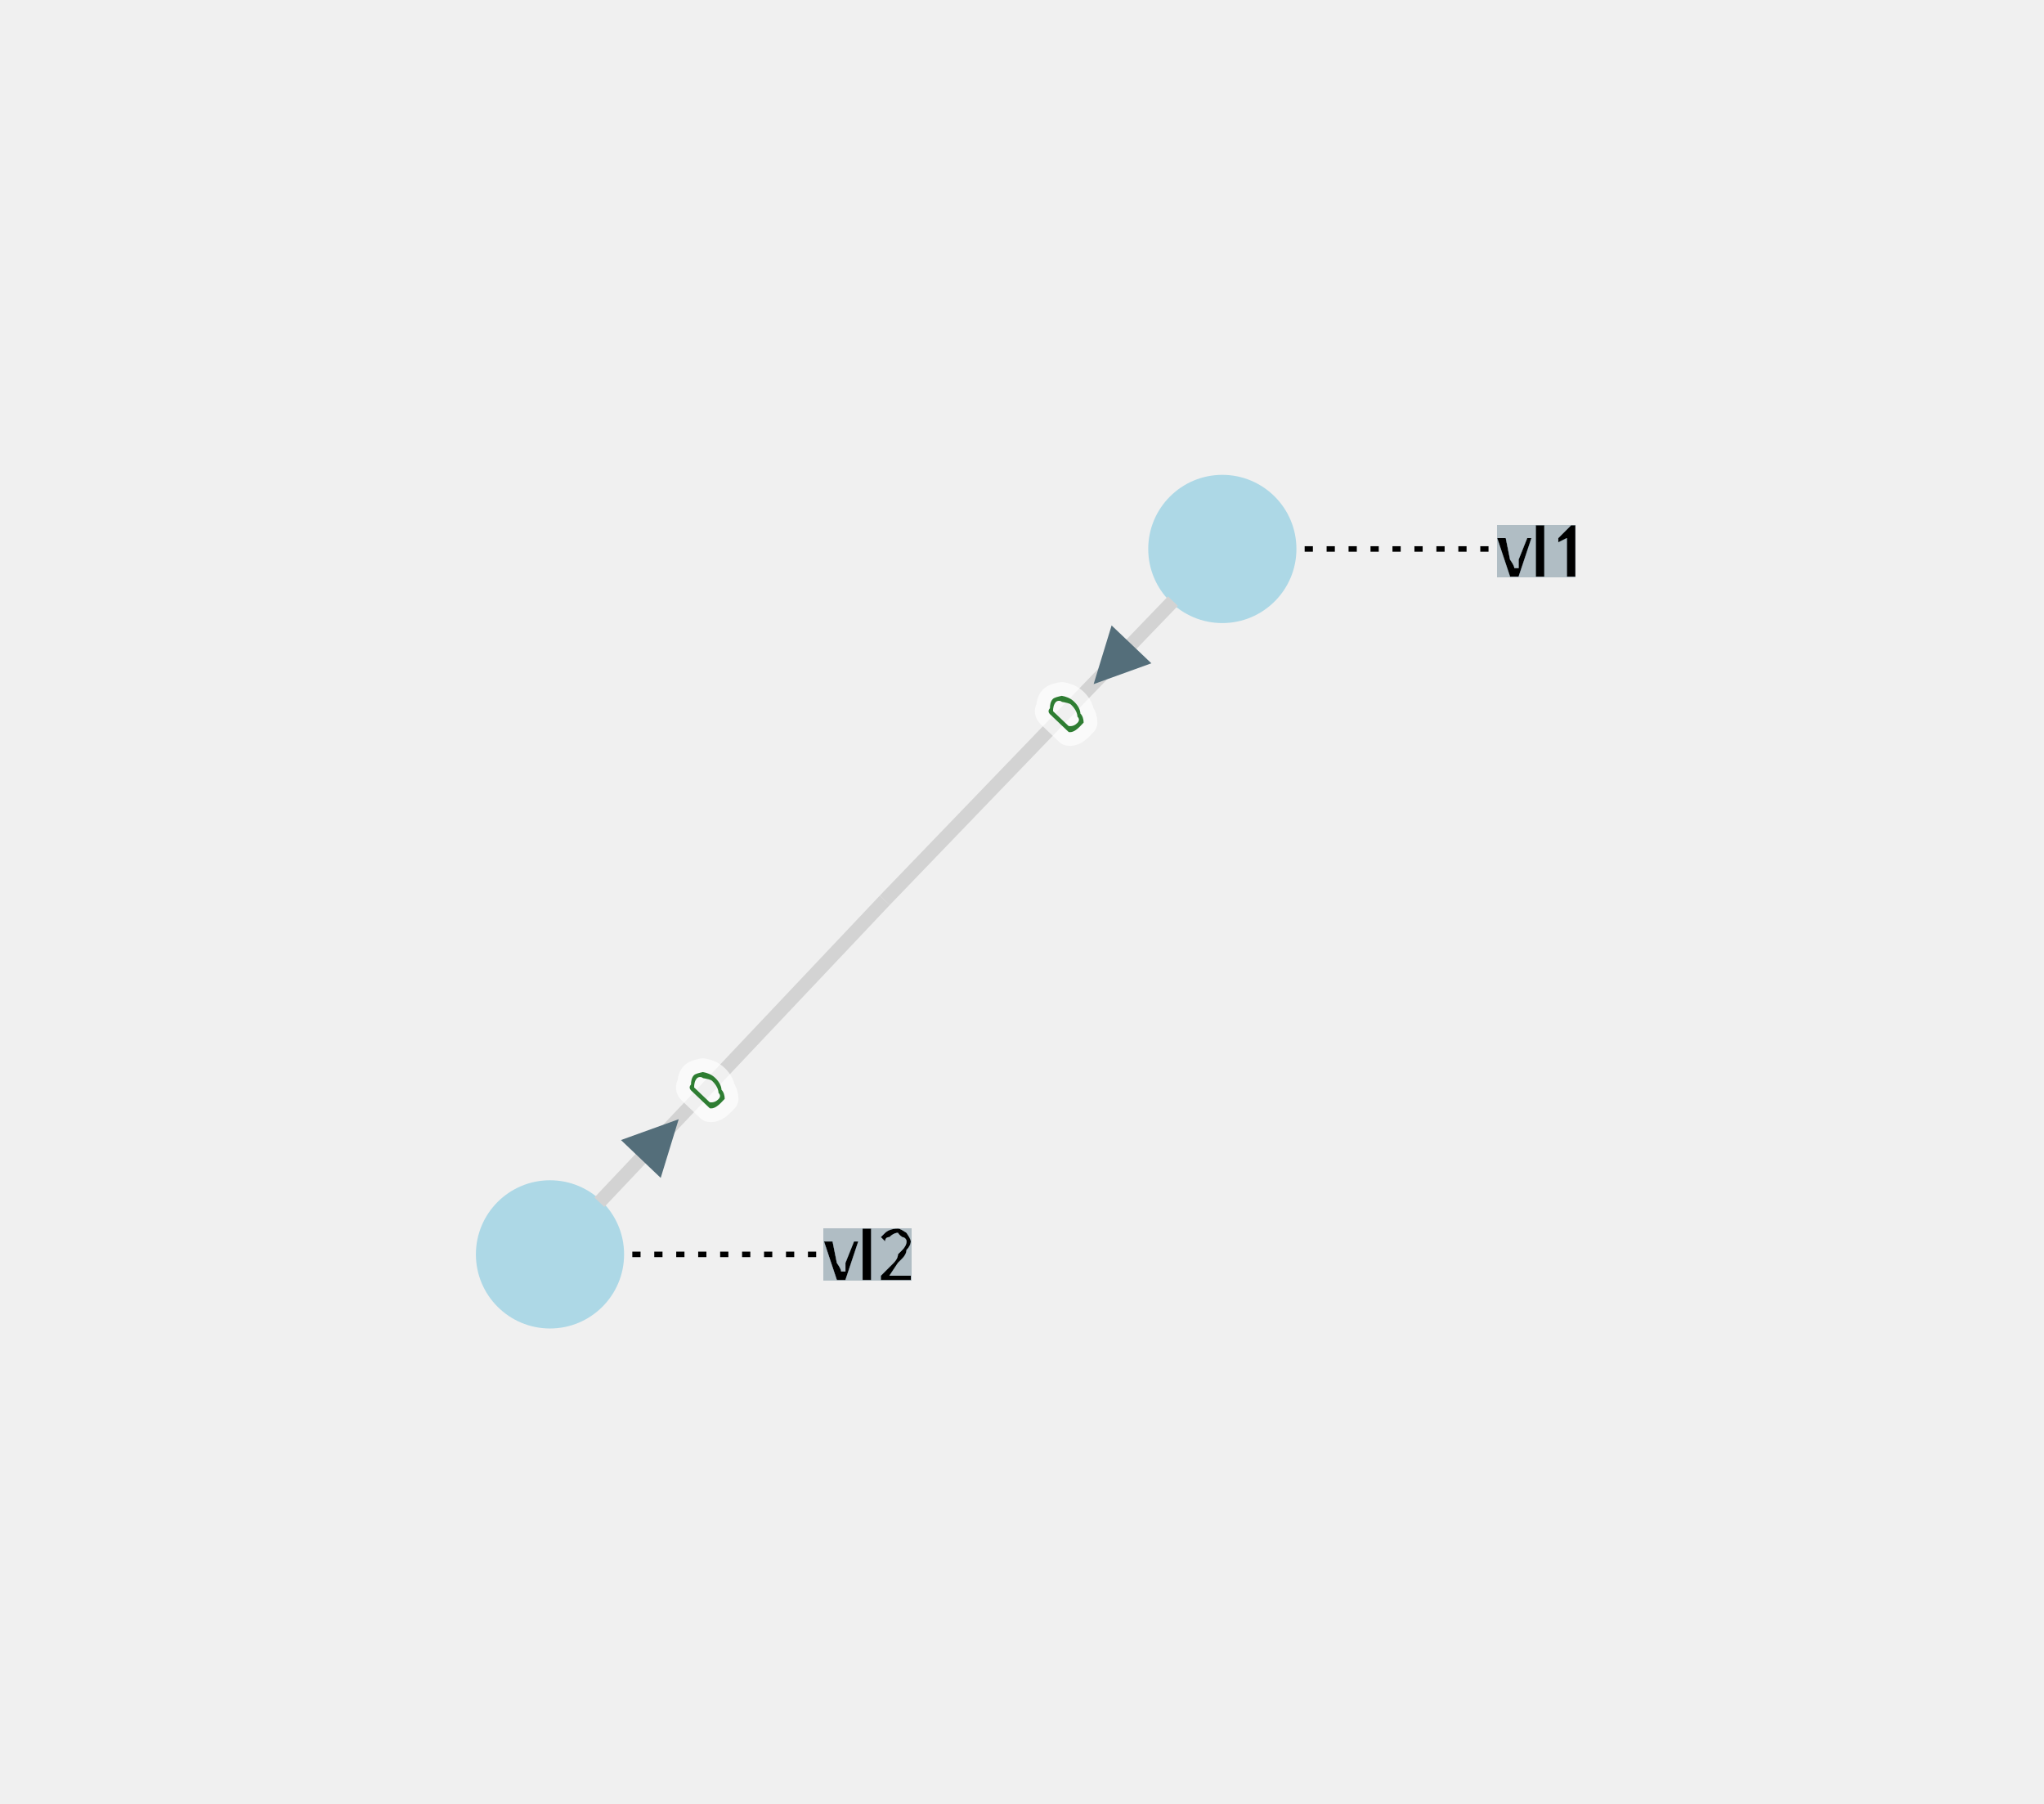
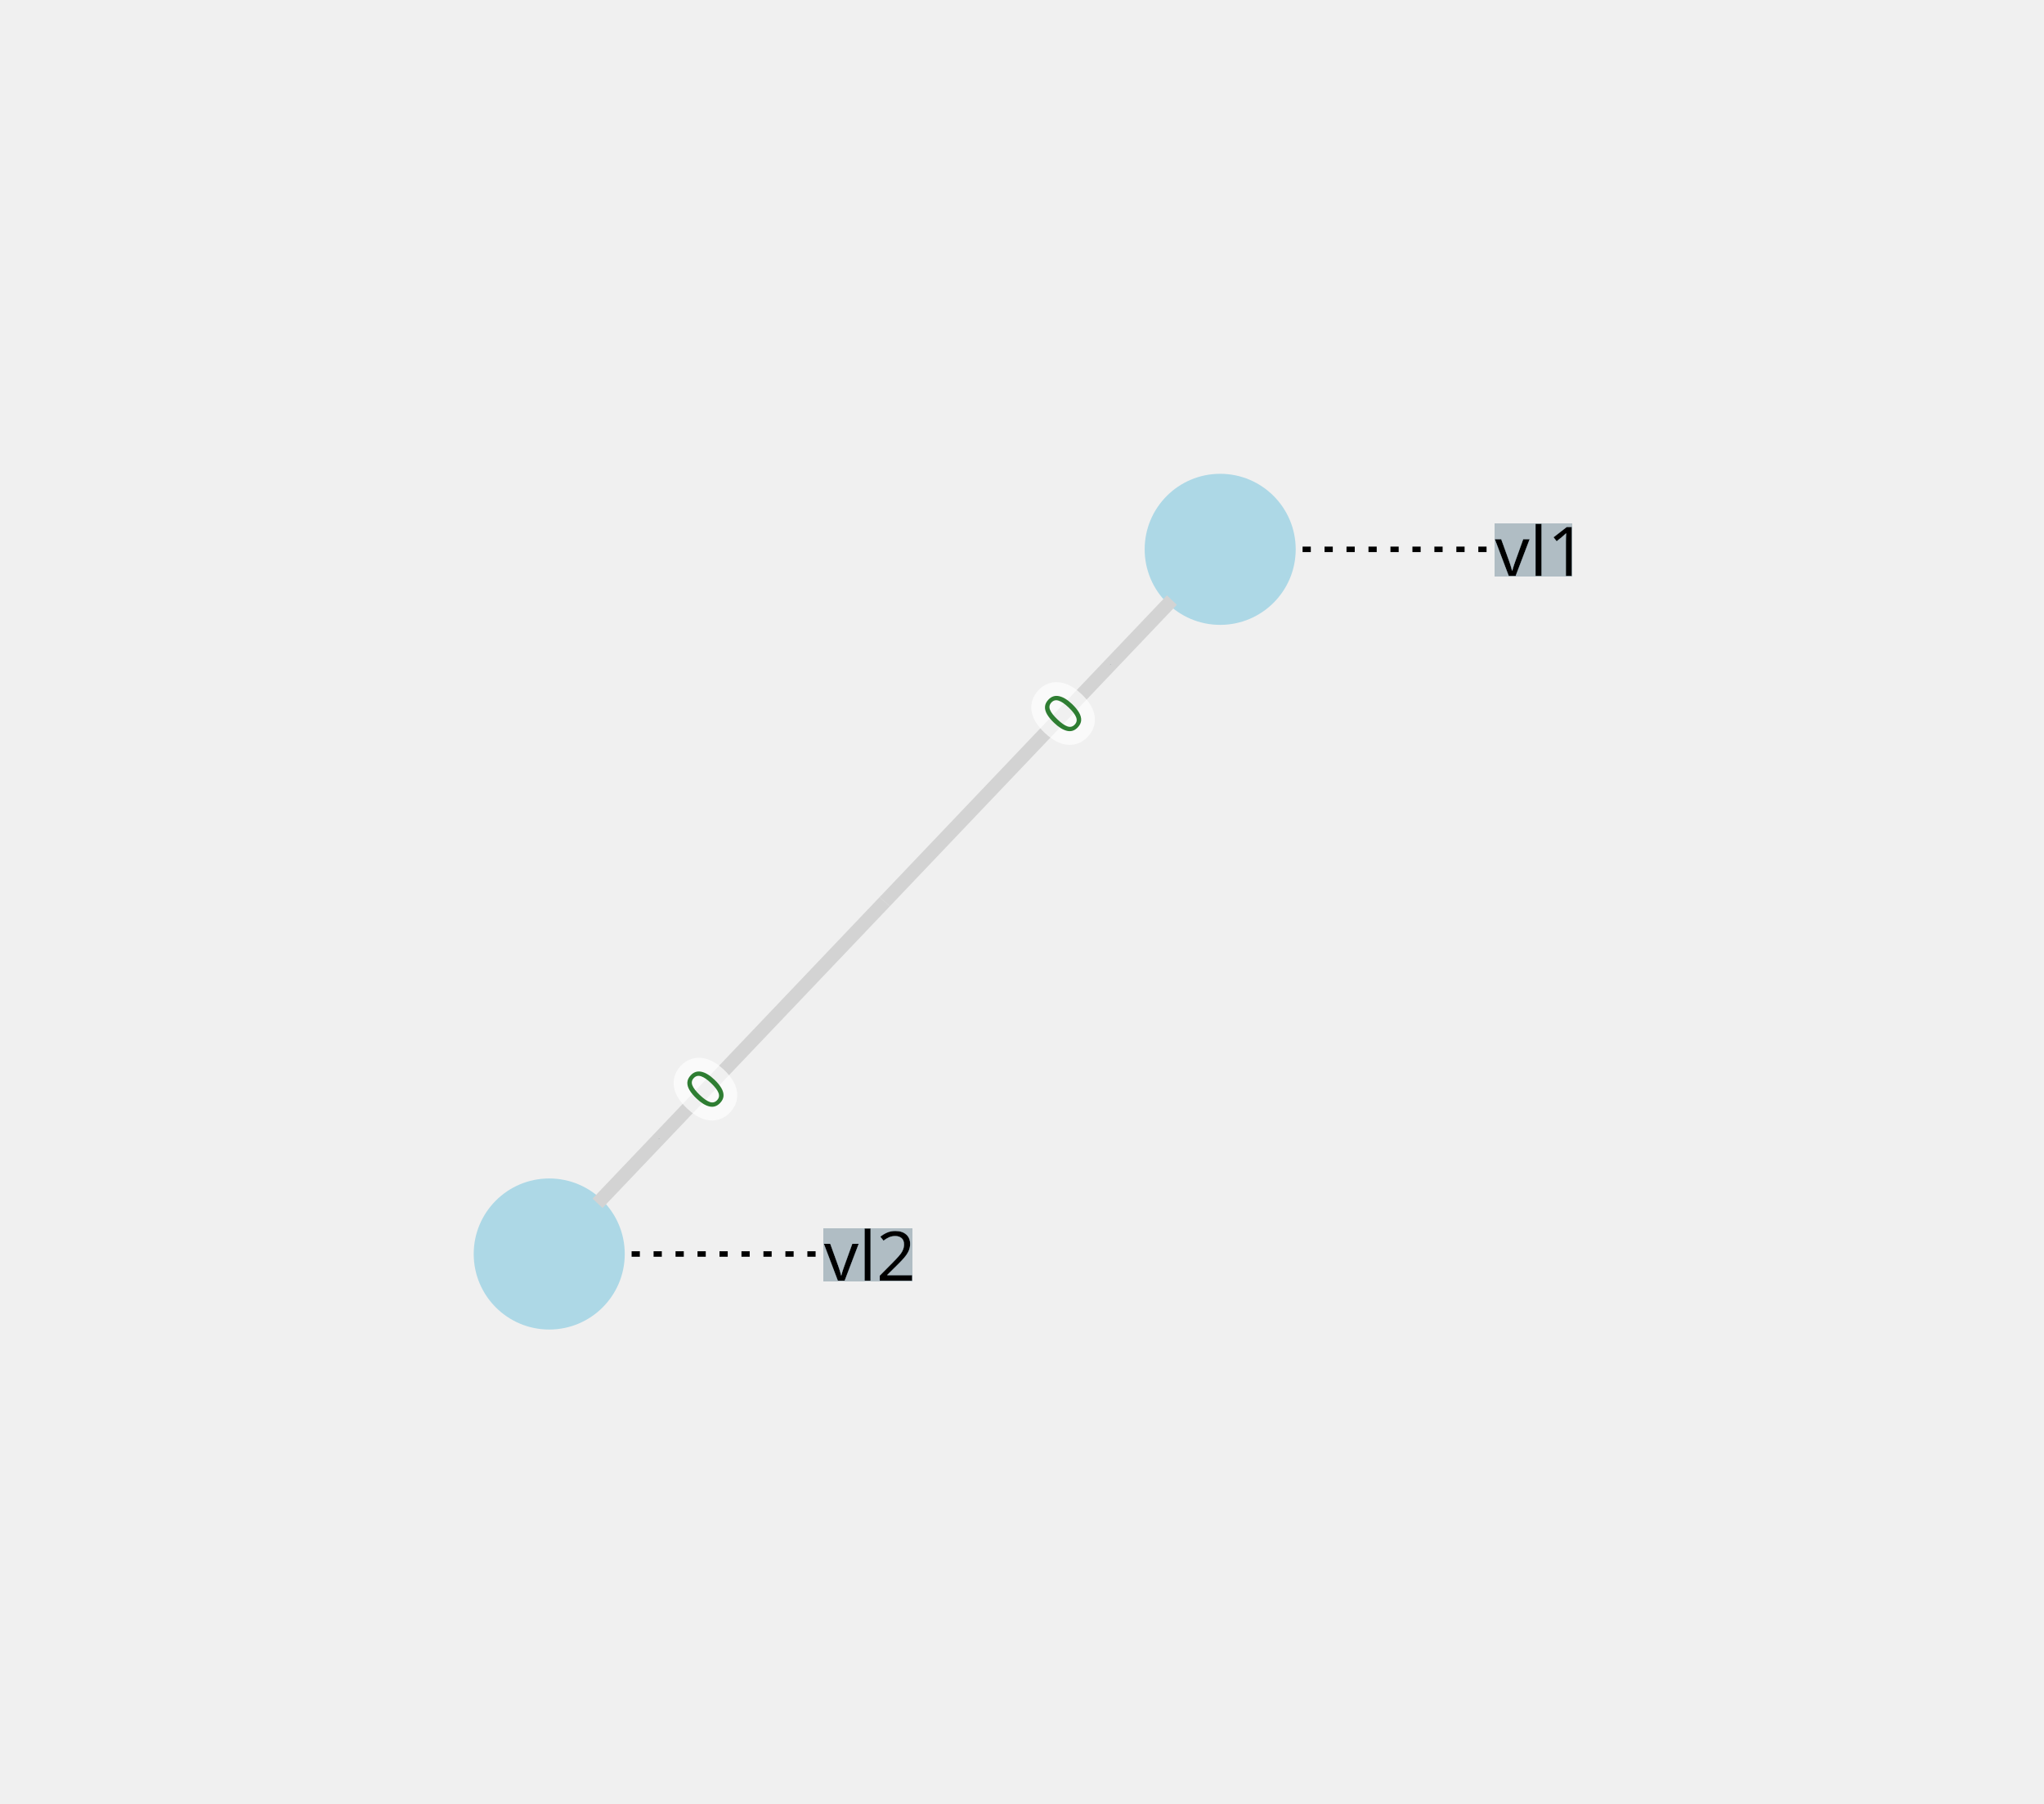
- <svg xmlns="http://www.w3.org/2000/svg" width="800.00" height="705.66" viewBox="-2.85 -2.89 7.44 6.57">
+ <svg xmlns="http://www.w3.org/2000/svg" width="800.00" height="705.66" viewBox="-284.74 -288.93 744.32 656.55">
  <style>
- .nad-branch-edges polyline, .nad-branch-edges path {stroke: var(--nad-vl-color, lightgrey); stroke-width: 0.05; fill: none}
- .nad-branch-edges circle {stroke: var(--nad-vl-color, lightgrey); stroke-width: 0.05; fill: none}
- .nad-3wt-edges polyline {stroke: var(--nad-vl-color, lightgrey); stroke-width: 0.05; fill: none}
- .nad-text-edges {stroke: black; stroke-width: 0.02; stroke-dasharray: .03,.05}
- .nad-branch-edges .nad-disconnected polyline, .nad-3wt-edges .nad-disconnected polyline {stroke-dasharray: .1,.1}
+ .nad-branch-edges polyline, .nad-branch-edges path {stroke: var(--nad-vl-color, lightgrey); stroke-width: 5; fill: none}
+ .nad-branch-edges circle {stroke: var(--nad-vl-color, lightgrey); stroke-width: 5; fill: none}
+ .nad-3wt-edges polyline {stroke: var(--nad-vl-color, lightgrey); stroke-width: 5; fill: none}
+ .nad-text-edges {stroke: black; stroke-width: 2; stroke-dasharray: 3,5}
+ .nad-branch-edges .nad-disconnected polyline, .nad-3wt-edges .nad-disconnected polyline {stroke-dasharray: 10,10}
.nad-vl-nodes circle, .nad-vl-nodes path {fill: var(--nad-vl-color, lightblue)}
- .nad-vl-nodes circle.nad-unknown-busnode {stroke: lightgrey; stroke-width: 0.05; stroke-dasharray: .05,.05; fill: none}
- .nad-hvdc-edge polyline.nad-hvdc {stroke: grey; stroke-width: 0.2}
- .nad-3wt-nodes circle {stroke: var(--nad-vl-color, lightgrey); stroke-width: 0.05; fill: none}
+ .nad-vl-nodes circle.nad-unknown-busnode {stroke: lightgrey; stroke-width: 5; stroke-dasharray: 5,5; fill: none}
+ .nad-hvdc-edge polyline.nad-hvdc {stroke: grey; stroke-width: 20}
+ .nad-3wt-nodes circle {stroke: var(--nad-vl-color, lightgrey); stroke-width: 5; fill: none}
.nad-state-out .nad-arrow-in {visibility: hidden}
.nad-state-in .nad-arrow-out {visibility: hidden}
.nad-active path {stroke: none; fill: #546e7a}
.nad-active {visibility: visible}
.nad-reactive {visibility: hidden}
.nad-reactive path {stroke: none; fill: #0277bd}
.nad-text-background {flood-color: #90a4aeaa}
- .nad-text-nodes {font: 0.25px "Verdana"; fill: black; dominant-baseline: central}
- .nad-edge-infos text {font: 0.2px "Verdana"; dominant-baseline:middle; stroke: #FFFFFFAA; stroke-width: 0.1; stroke-linejoin:round; paint-order: stroke}
+ .nad-text-nodes {font: 25px "Verdana"; fill: black; dominant-baseline: central}
+ .nad-edge-infos text {font: 20px "Verdana"; dominant-baseline:middle; stroke: #FFFFFFAA; stroke-width: 10; stroke-linejoin:round; paint-order: stroke}
.nad-edge-infos .nad-state-in text {fill: #b71c1c}
.nad-edge-infos .nad-state-out text {fill: #2e7d32}
.nad-vl0to30 {--nad-vl-color: #AFB42B}
.nad-vl30to50 {--nad-vl-color: #EF9A9A}
.nad-vl50to70 {--nad-vl-color: #9C27B0}
.nad-vl70to120 {--nad-vl-color: #E65100}
.nad-vl120to180 {--nad-vl-color: #00ACC1}
.nad-vl180to300 {--nad-vl-color: #2E7D32}
.nad-vl300to500 {--nad-vl-color: #D32F2F}
.nad-branch-edges .nad-overload polyline, .nad-branch-edges .nad-overload path {animation: line-blink 3s infinite}
.nad-vl-nodes .nad-overvoltage {animation: node-over-blink 3s infinite}
.nad-vl-nodes .nad-undervoltage {animation: node-under-blink 3s infinite}

@keyframes line-blink {
-   0%, 80%, 100% {stroke: var(--nad-vl-color, black); stroke-width: 0.05}
-   40% {stroke: #FFEB3B; stroke-width: 0.15}
+   0%, 80%, 100% {stroke: var(--nad-vl-color, black); stroke-width: 5}
+   40% {stroke: #FFEB3B; stroke-width: 15}
}
@keyframes node-over-blink {
  0%, 80%, 100% {stroke: white; stroke-width: 0}
-   40% {stroke: #ff5722; stroke-width: 0.15}
+   40% {stroke: #ff5722; stroke-width: 15}
}
@keyframes node-under-blink {
  0%, 80%, 100% {stroke: white; stroke-width: 0}
-   40% {stroke: #00BCD4; stroke-width: 0.15}
+   40% {stroke: #00BCD4; stroke-width: 15}
}
</style>
  <defs>
    <filter id="textBgFilter" x="0" y="0" width="1" height="1">
      <feFlood class="nad-text-background" />
      <feComposite in="SourceGraphic" operator="over" />
    </filter>
  </defs>
  <g class="nad-vl-nodes">
-     <g transform="translate(1.60,-0.89)" id="0" class="nad-vl300to500">
-       <circle r="0.27" id="1" />
+     <g transform="translate(159.59,-88.93)" id="0" class="nad-vl300to500">
+       <circle r="27.50" id="1" />
    </g>
-     <g transform="translate(-0.85,1.68)" id="2" class="nad-vl300to500">
-       <circle r="0.27" id="3" />
+     <g transform="translate(-84.74,167.62)" id="2" class="nad-vl300to500">
+       <circle r="27.50" id="3" />
    </g>
  </g>
  <g class="nad-branch-edges">
    <g id="4">
      <g class="nad-vl300to500">
-         <polyline points="1.42,-0.70 0.37,0.39" />
-         <g class="nad-edge-infos" transform="translate(1.20,-0.47)">
+         <polyline points="142.00,-70.46 37.43,39.35" />
+         <g class="nad-edge-infos" transform="translate(119.59,-46.93)">
          <g class="nad-active nad-state-out">
            <g transform="rotate(-136.40)">
              <path class="nad-arrow-in" d="M-0.1 -0.1 H0.1 L0 0.1z" />
              <path class="nad-arrow-out" d="M-0.1 0.1 H0.1 L0 -0.1z" />
            </g>
-             <text transform="rotate(-46.40)" x="-0.19" style="text-anchor:end">0</text>
+             <text transform="rotate(-46.40)" x="-19.00" style="text-anchor:end">0</text>
          </g>
          <g class="nad-reactive nad-state-out">
            <g transform="rotate(-136.40)">
              <path class="nad-arrow-in" d="M-0.1 -0.1 H0.1 L0 0.1z" />
              <path class="nad-arrow-out" d="M-0.1 0.1 H0.1 L0 -0.1z" />
            </g>
-             <text transform="rotate(-46.40)" x="-0.19" style="text-anchor:end">0</text>
+             <text transform="rotate(-46.40)" x="-19.00" style="text-anchor:end">0</text>
          </g>
        </g>
      </g>
      <g class="nad-vl300to500">
-         <polyline points="-0.67,1.49 0.37,0.39" />
-         <g class="nad-edge-infos" transform="translate(-0.45,1.26)">
+         <polyline points="-67.15,149.16 37.43,39.35" />
+         <g class="nad-edge-infos" transform="translate(-44.74,125.62)">
          <g class="nad-active nad-state-out">
            <g transform="rotate(43.60)">
              <path class="nad-arrow-in" d="M-0.1 -0.1 H0.1 L0 0.1z" />
              <path class="nad-arrow-out" d="M-0.1 0.1 H0.1 L0 -0.1z" />
            </g>
-             <text transform="rotate(-46.40)" x="0.19">0</text>
+             <text transform="rotate(-46.40)" x="19.00">0</text>
          </g>
          <g class="nad-reactive nad-state-out">
            <g transform="rotate(43.60)">
              <path class="nad-arrow-in" d="M-0.1 -0.1 H0.1 L0 0.1z" />
              <path class="nad-arrow-out" d="M-0.1 0.1 H0.1 L0 -0.1z" />
            </g>
-             <text transform="rotate(-46.40)" x="0.19">0</text>
+             <text transform="rotate(-46.40)" x="19.00">0</text>
          </g>
        </g>
      </g>
    </g>
  </g>
  <g class="nad-text-edges">
-     <polyline id="0_edge" points="1.90,-0.89 2.60,-0.89" />
-     <polyline id="2_edge" points="-0.55,1.68 0.15,1.68" />
+     <polyline id="0_edge" points="189.59,-88.93 259.59,-88.93" />
+     <polyline id="2_edge" points="-54.74,167.62 15.26,167.62" />
  </g>
  <g class="nad-text-nodes">
-     <text filter="url(#textBgFilter)" y="-0.89" x="2.60">vl1</text>
-     <text filter="url(#textBgFilter)" y="1.68" x="0.15">vl2</text>
+     <text filter="url(#textBgFilter)" y="-88.93" x="259.59">vl1</text>
+     <text filter="url(#textBgFilter)" y="167.62" x="15.26">vl2</text>
  </g>
</svg>
